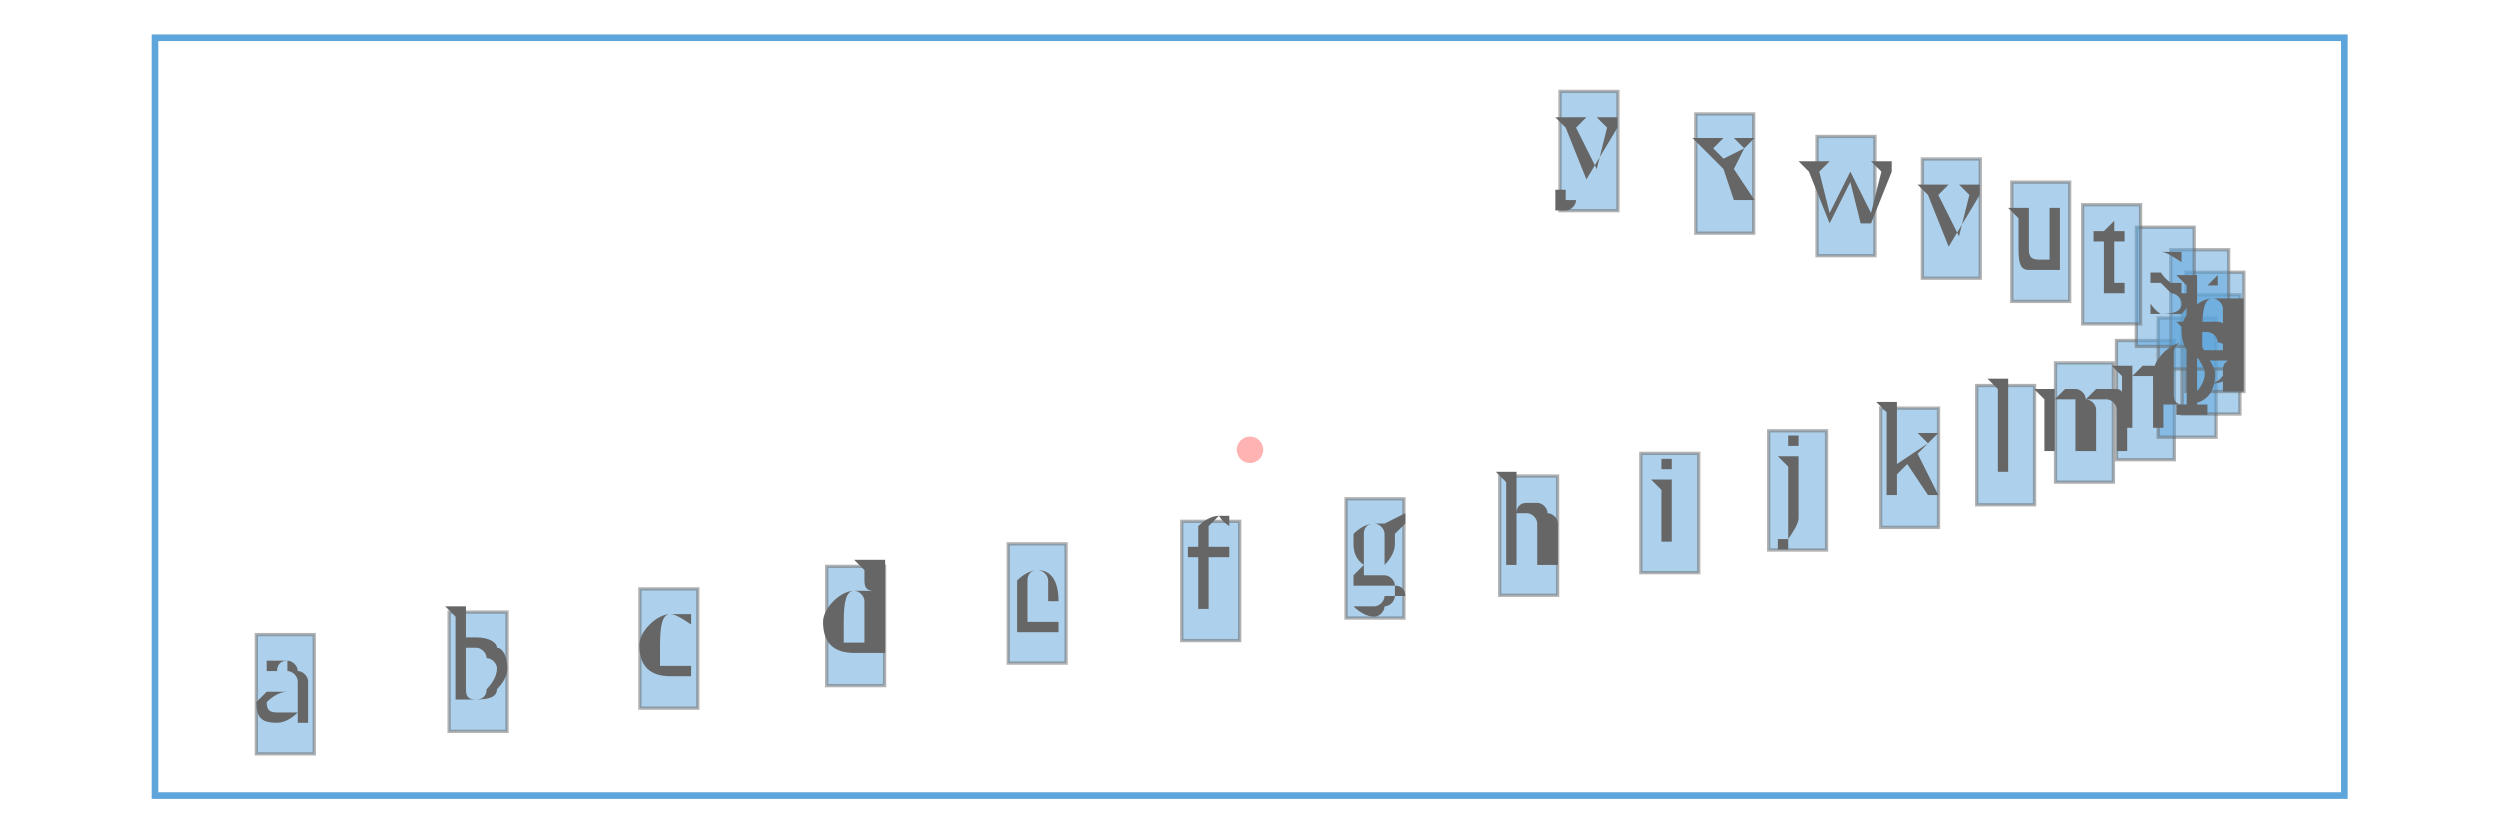
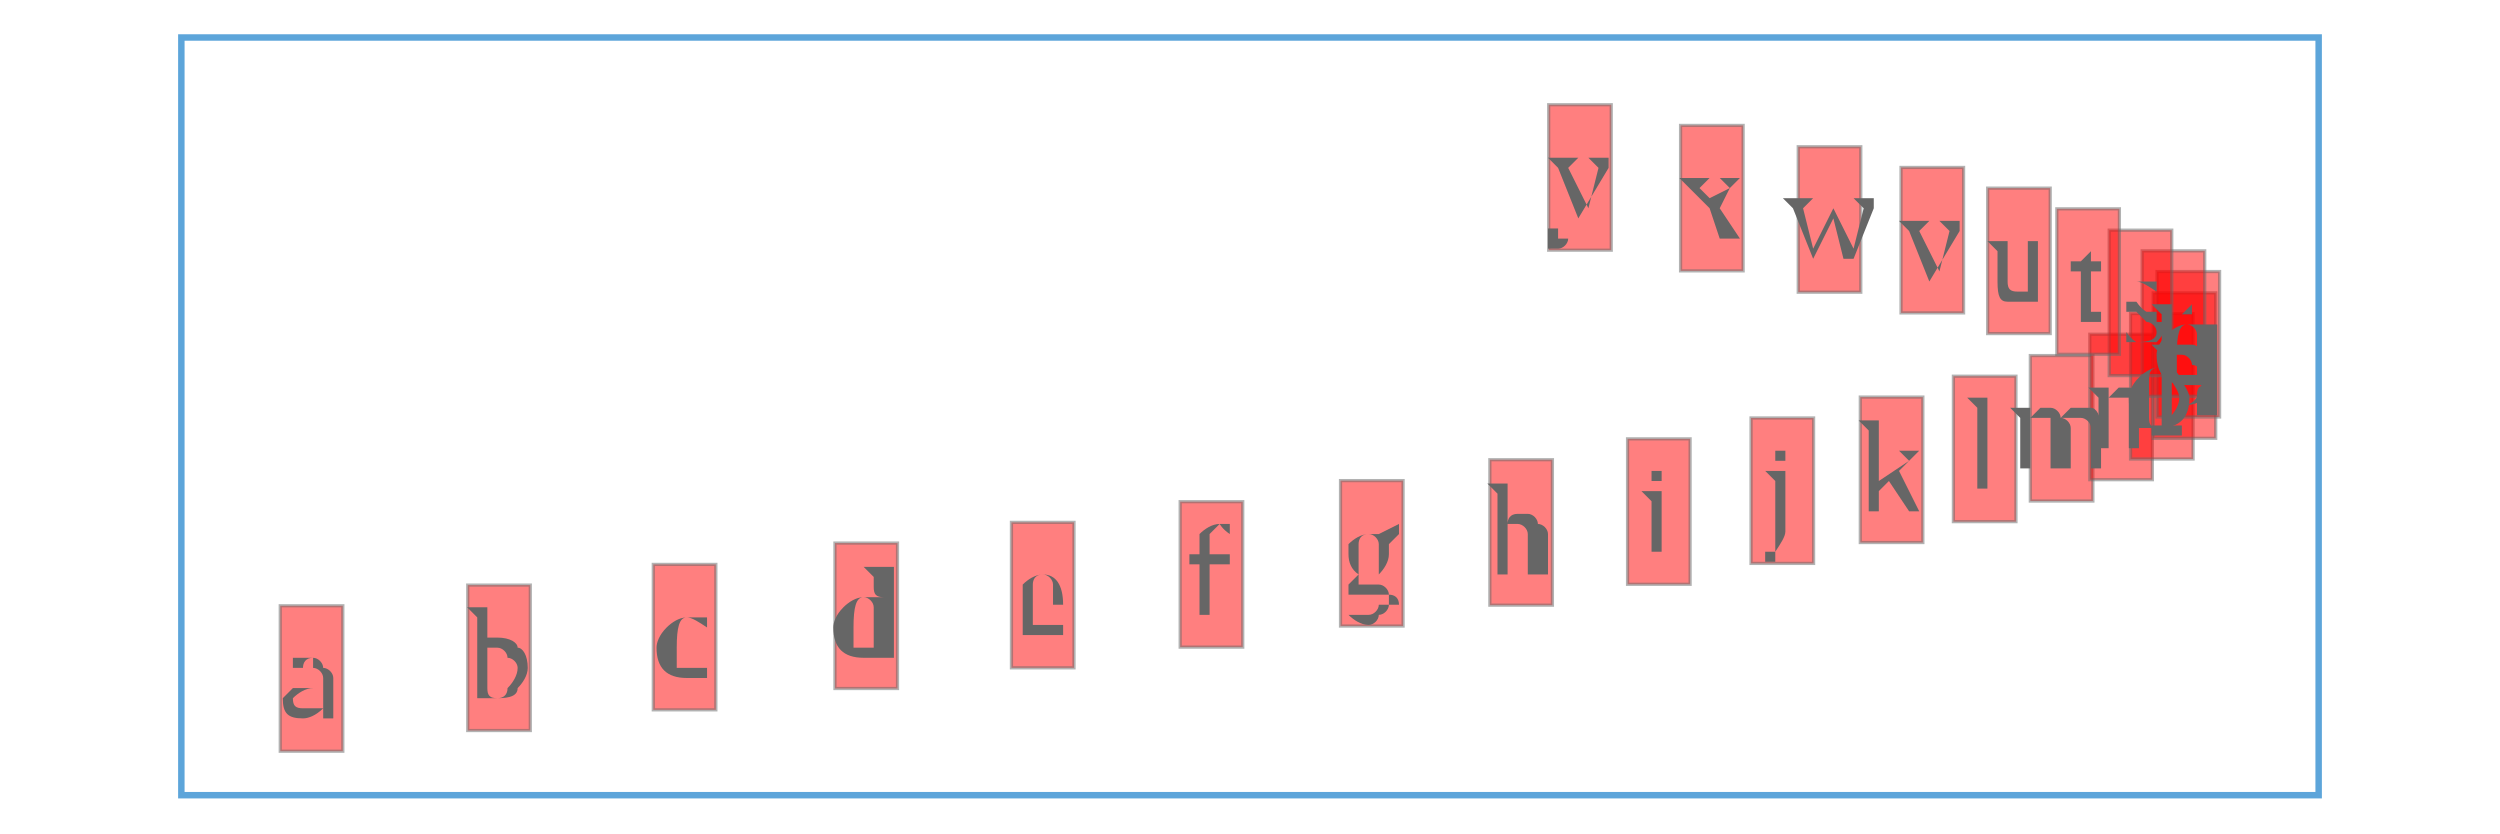
- <svg xmlns="http://www.w3.org/2000/svg" viewBox="-1.818 -0.638 3.636 1.258" version="1.1" width="600.0" height="200.0">
+ <svg xmlns="http://www.w3.org/2000/svg" viewBox="-1.818 -0.662 3.636 1.289" version="1.1" width="600.0" height="200.0">
  <g stroke-width="1.0e-2" stroke="#5DA5DA" fill="#000000" fill-opacity="0.0" stroke-opacity="1.0">
-     <rect width="3.305" height="1.144" x="-1.653" y="-0.581" />
+     <rect width="3.306" height="1.172" x="-1.653" y="-0.604" />
  </g>
-   <g stroke-width="0.0" stroke="#666666" fill="#FF0000" fill-opacity="0.3" stroke-opacity="0.3">
-     <circle cy="4.098360655737704e-2" r="2.0e-2" />
-   </g>
-   <g stroke-width="5.0e-3" stroke="#666666" fill="#5DA5DA" fill-opacity="0.5" stroke-opacity="0.5">
-     <rect width="8.737864077669899e-2" height="0.18" x="-1.5" y="0.32" />
-     <rect width="8.737864077669877e-2" height="0.18" x="-1.209" y="0.286" />
-     <rect width="8.73786407766991e-2" height="0.18" x="-0.921" y="0.251" />
-     <rect width="8.737864077669921e-2" height="0.18" x="-0.639" y="0.217" />
-     <rect width="8.737864077669899e-2" height="0.18" x="-0.365" y="0.183" />
-     <rect width="8.737864077669899e-2" height="0.18" x="-0.103" y="0.149" />
-     <rect width="8.737864077669877e-2" height="0.18" x="0.145" y="0.115" />
-     <rect width="8.737864077669921e-2" height="0.18" x="0.377" y="8.06010928961749e-2" />
-     <rect width="8.737864077669899e-2" height="0.18" x="0.59" y="4.644808743169393e-2" />
-     <rect width="8.737864077669855e-2" height="0.18" x="0.783" y="1.2295081967213073e-2" />
-     <rect width="8.737864077669899e-2" height="0.18" x="0.952" y="-2.1857923497267784e-2" />
-     <rect width="8.737864077669899e-2" height="0.18" x="1.097" y="-5.601092896174864e-2" />
-     <rect width="8.737864077669899e-2" height="0.18" x="1.216" y="-9.01639344262295e-2" />
-     <rect width="8.737864077669899e-2" height="0.18" x="1.308" y="-0.124" />
-     <rect width="8.737864077669855e-2" height="0.18" x="1.371" y="-0.158" />
-     <rect width="8.737864077669899e-2" height="0.18" x="1.407" y="-0.193" />
-     <rect width="8.737864077669855e-2" height="0.18" x="1.413" y="-0.227" />
-     <rect width="8.737864077669855e-2" height="0.18" x="1.39" y="-0.261" />
-     <rect width="8.737864077669855e-2" height="0.18" x="1.338" y="-0.295" />
-     <rect width="8.737864077669943e-2" height="0.18" x="1.257" y="-0.329" />
-     <rect width="8.737864077669899e-2" height="0.18" x="1.15" y="-0.363" />
-     <rect width="8.737864077669899e-2" height="0.18" x="1.015" y="-0.398" />
-     <rect width="8.737864077669855e-2" height="0.18" x="0.856" y="-0.432" />
-     <rect width="8.737864077669943e-2" height="0.18" x="0.673" y="-0.466" />
-     <rect width="8.737864077669899e-2" height="0.18" x="0.468" y="-0.5" />
+   <g stroke-width="5.0e-3" stroke="#666666" fill="#FF0000" fill-opacity="0.5" stroke-opacity="0.5">
+     <rect width="9.677419354838723e-2" height="0.225" x="-1.5" y="0.275" />
+     <rect width="9.677419354838723e-2" height="0.225" x="-1.21" y="0.243" />
+     <rect width="9.677419354838723e-2" height="0.225" x="-0.923" y="0.211" />
+     <rect width="9.677419354838712e-2" height="0.225" x="-0.642" y="0.178" />
+     <rect width="9.677419354838723e-2" height="0.225" x="-0.369" y="0.146" />
+     <rect width="9.677419354838723e-2" height="0.225" x="-0.108" y="0.114" />
+     <rect width="9.677419354838723e-2" height="0.225" x="0.14" y="8.139534883720939e-2" />
+     <rect width="9.677419354838701e-2" height="0.225" x="0.371" y="4.9095607235142225e-2" />
+     <rect width="9.677419354838745e-2" height="0.225" x="0.584" y="1.6795865633075002e-2" />
+     <rect width="9.677419354838701e-2" height="0.225" x="0.775" y="-1.5503875968992165e-2" />
+     <rect width="9.677419354838701e-2" height="0.225" x="0.944" y="-4.780361757105933e-2" />
+     <rect width="9.677419354838745e-2" height="0.225" x="1.088" y="-8.01033591731265e-2" />
+     <rect width="9.677419354838745e-2" height="0.225" x="1.207" y="-0.112" />
+     <rect width="9.677419354838701e-2" height="0.225" x="1.299" y="-0.145" />
+     <rect width="9.677419354838745e-2" height="0.225" x="1.362" y="-0.177" />
+     <rect width="9.677419354838701e-2" height="0.225" x="1.397" y="-0.209" />
+     <rect width="9.677419354838701e-2" height="0.225" x="1.403" y="-0.242" />
+     <rect width="9.677419354838701e-2" height="0.225" x="1.38" y="-0.274" />
+     <rect width="9.677419354838745e-2" height="0.225" x="1.329" y="-0.306" />
+     <rect width="9.677419354838701e-2" height="0.225" x="1.248" y="-0.339" />
+     <rect width="9.677419354838701e-2" height="0.225" x="1.141" y="-0.371" />
+     <rect width="9.677419354838745e-2" height="0.225" x="1.007" y="-0.403" />
+     <rect width="9.677419354838745e-2" height="0.225" x="0.848" y="-0.435" />
+     <rect width="9.677419354838701e-2" height="0.225" x="0.666" y="-0.468" />
+     <rect width="9.677419354838745e-2" height="0.225" x="0.462" y="-0.5" />
  </g>
  <g stroke-width="0.0" stroke="none" fill="#666666" fill-opacity="1.0" font-size="0.2" text-anchor="middle">
-     <text x="-1.456" y="0.451">a</text>
-     <text x="-1.165" y="0.417">b</text>
-     <text x="-0.877" y="0.383">c</text>
-     <text x="-0.595" y="0.348">d</text>
-     <text x="-0.322" y="0.314">e</text>
-     <text x="-5.9329947380614145e-2" y="0.28">f</text>
-     <text x="0.189" y="0.246">g</text>
-     <text x="0.421" y="0.212">h</text>
-     <text x="0.634" y="0.178">i</text>
-     <text x="0.826" y="0.143">j</text>
-     <text x="0.996" y="0.109">k</text>
-     <text x="1.141" y="7.5136612021858e-2">l</text>
-     <text x="1.26" y="4.098360655737704e-2">m</text>
-     <text x="1.351" y="6.830601092896238e-3">n</text>
-     <text x="1.415" y="-2.732240437158462e-2">o</text>
-     <text x="1.45" y="-6.1475409836065587e-2">p</text>
-     <text x="1.456" y="-9.562841530054644e-2">q</text>
-     <text x="1.433" y="-0.13">r</text>
-     <text x="1.381" y="-0.164">s</text>
-     <text x="1.301" y="-0.198">t</text>
-     <text x="1.193" y="-0.232">u</text>
-     <text x="1.059" y="-0.266">v</text>
-     <text x="0.9" y="-0.301">w</text>
-     <text x="0.717" y="-0.335">x</text>
-     <text x="0.512" y="-0.369">y</text>
+     <text x="-1.452" y="0.45">a</text>
+     <text x="-1.162" y="0.417">b</text>
+     <text x="-0.875" y="0.385">c</text>
+     <text x="-0.593" y="0.353">d</text>
+     <text x="-0.321" y="0.32">e</text>
+     <text x="-5.91385604535799e-2" y="0.288">f</text>
+     <text x="0.188" y="0.256">g</text>
+     <text x="0.419" y="0.224">h</text>
+     <text x="0.632" y="0.191">i</text>
+     <text x="0.824" y="0.159">j</text>
+     <text x="0.992" y="0.127">k</text>
+     <text x="1.137" y="9.431524547803632e-2">l</text>
+     <text x="1.255" y="6.201550387596905e-2">m</text>
+     <text x="1.347" y="2.9715762273901936e-2">n</text>
+     <text x="1.411" y="-2.5839793281652312e-3">o</text>
+     <text x="1.446" y="-3.488372093023251e-2">p</text>
+     <text x="1.452" y="-6.718346253229968e-2">q</text>
+     <text x="1.429" y="-9.948320413436673e-2">r</text>
+     <text x="1.377" y="-0.132">s</text>
+     <text x="1.297" y="-0.164">t</text>
+     <text x="1.189" y="-0.196">u</text>
+     <text x="1.056" y="-0.229">v</text>
+     <text x="0.897" y="-0.261">w</text>
+     <text x="0.714" y="-0.293">x</text>
+     <text x="0.51" y="-0.326">y</text>
  </g>
</svg>
